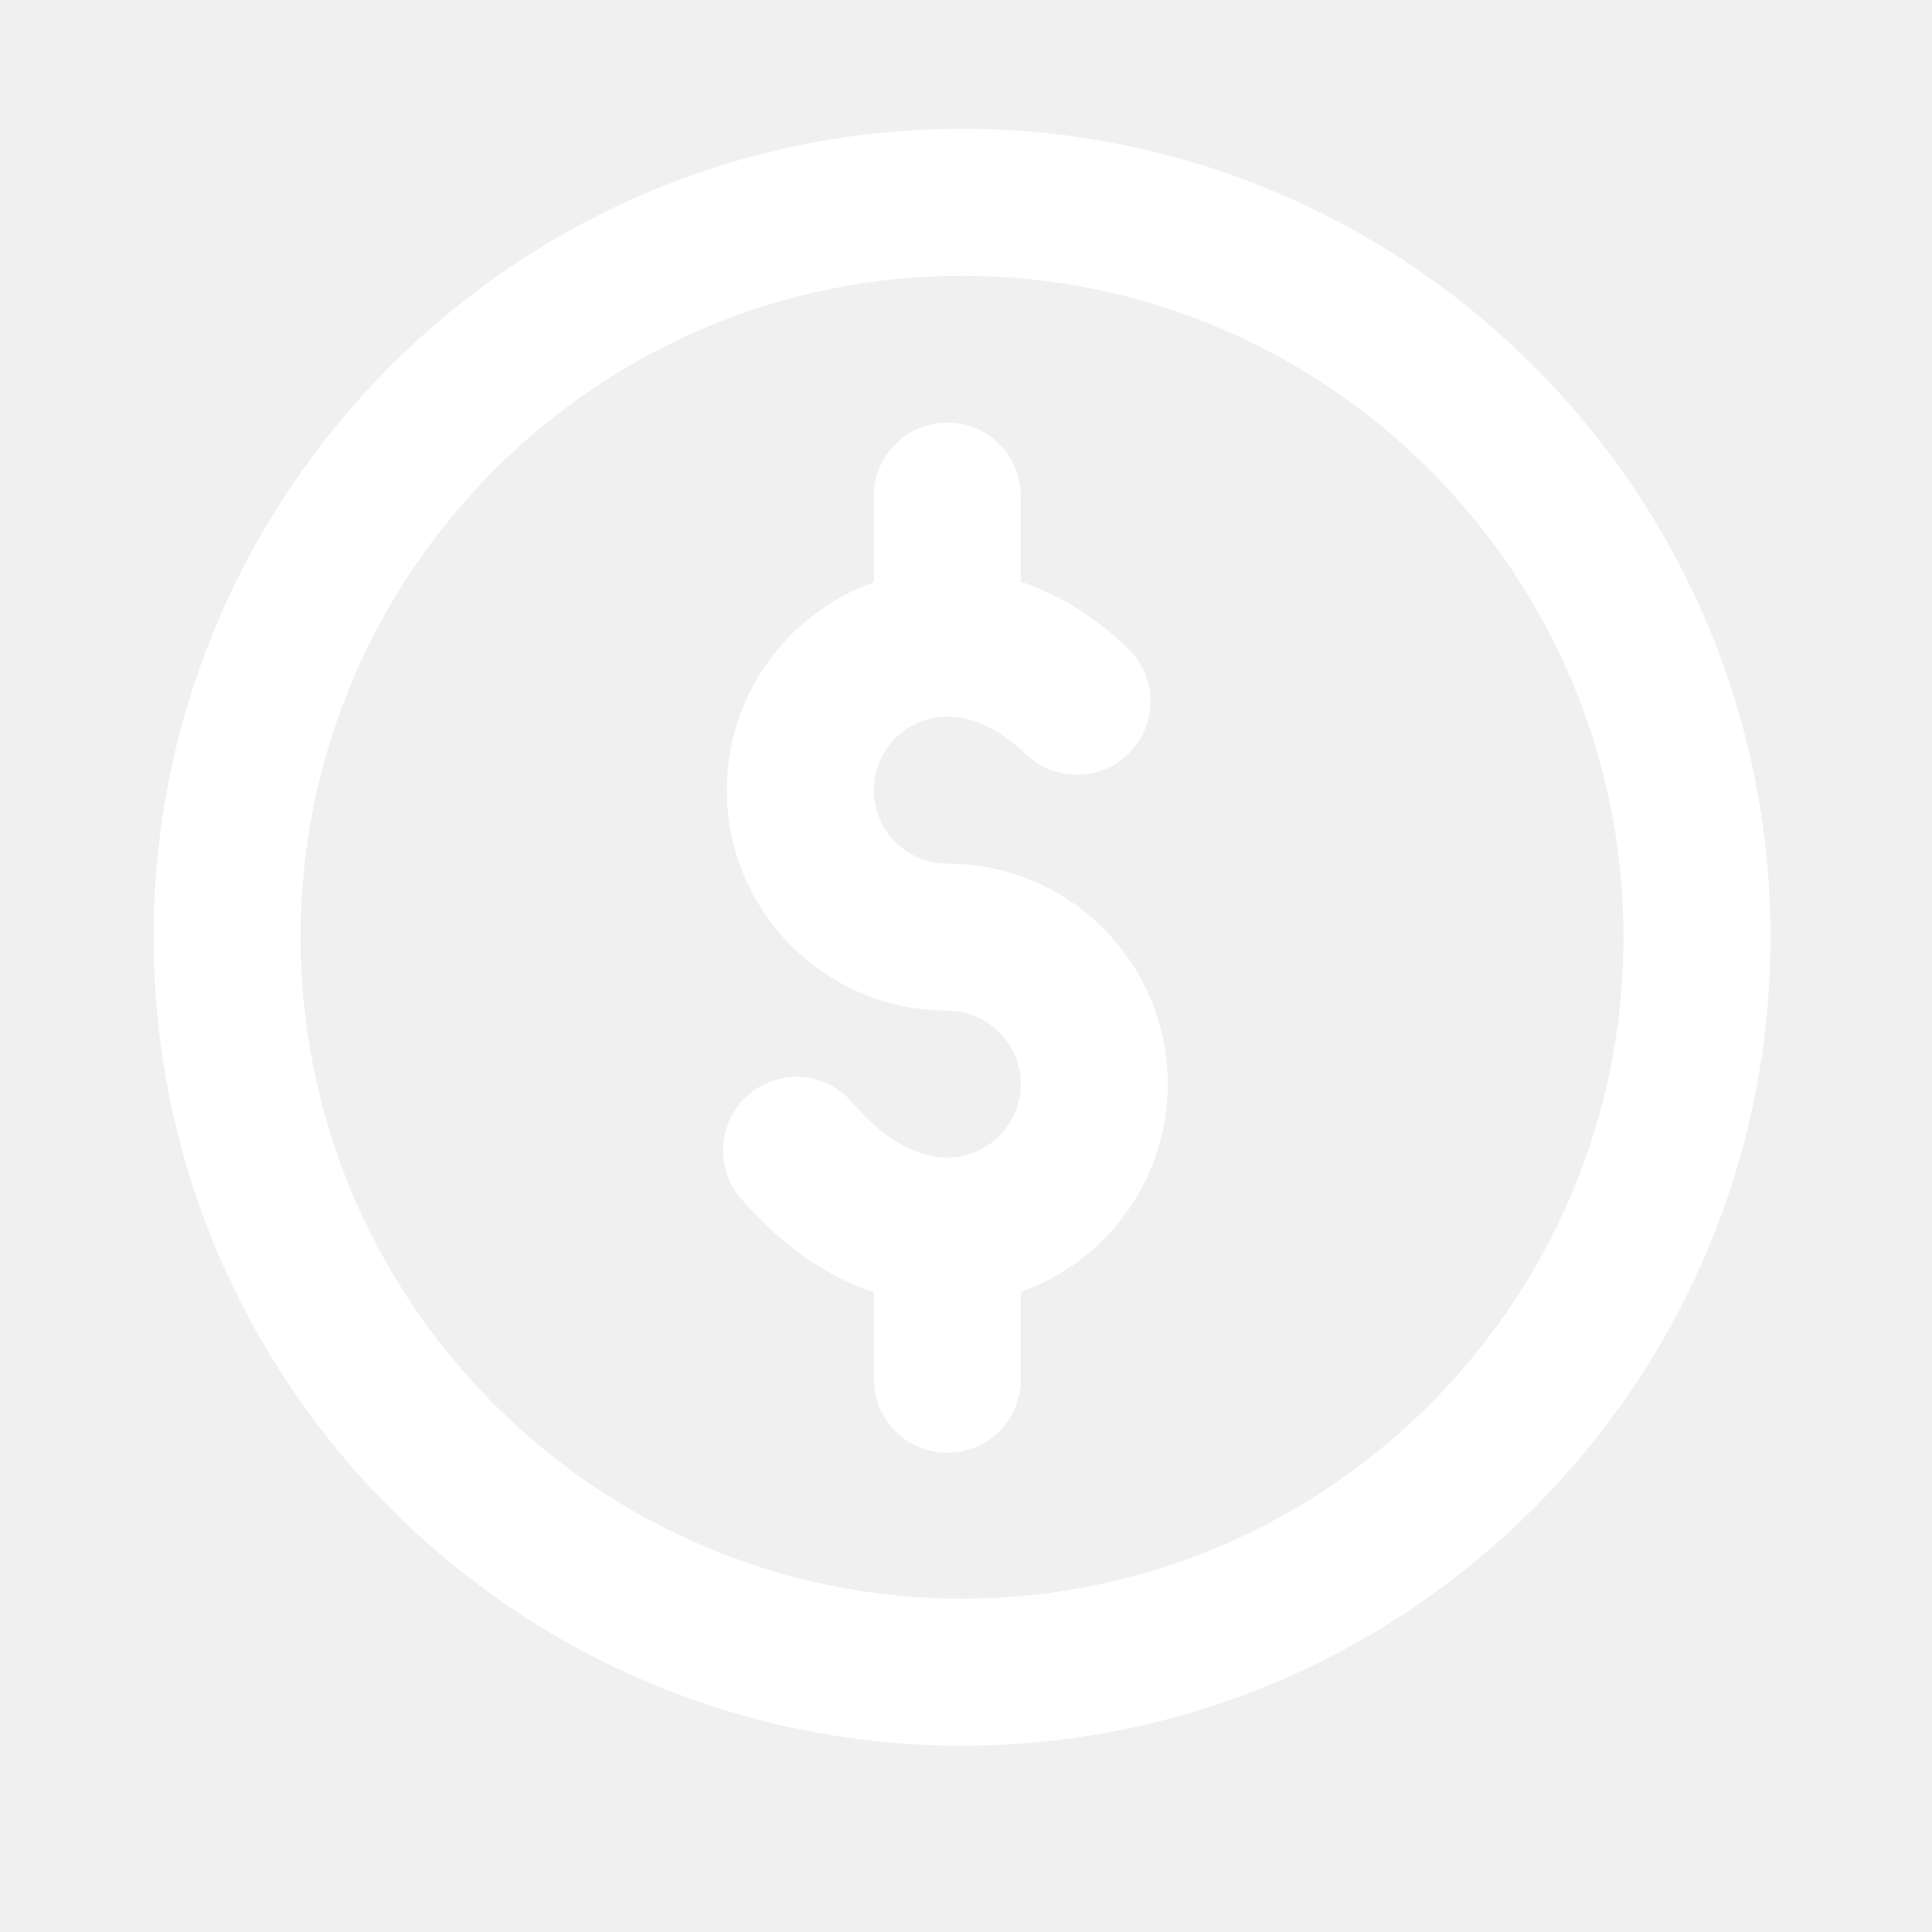
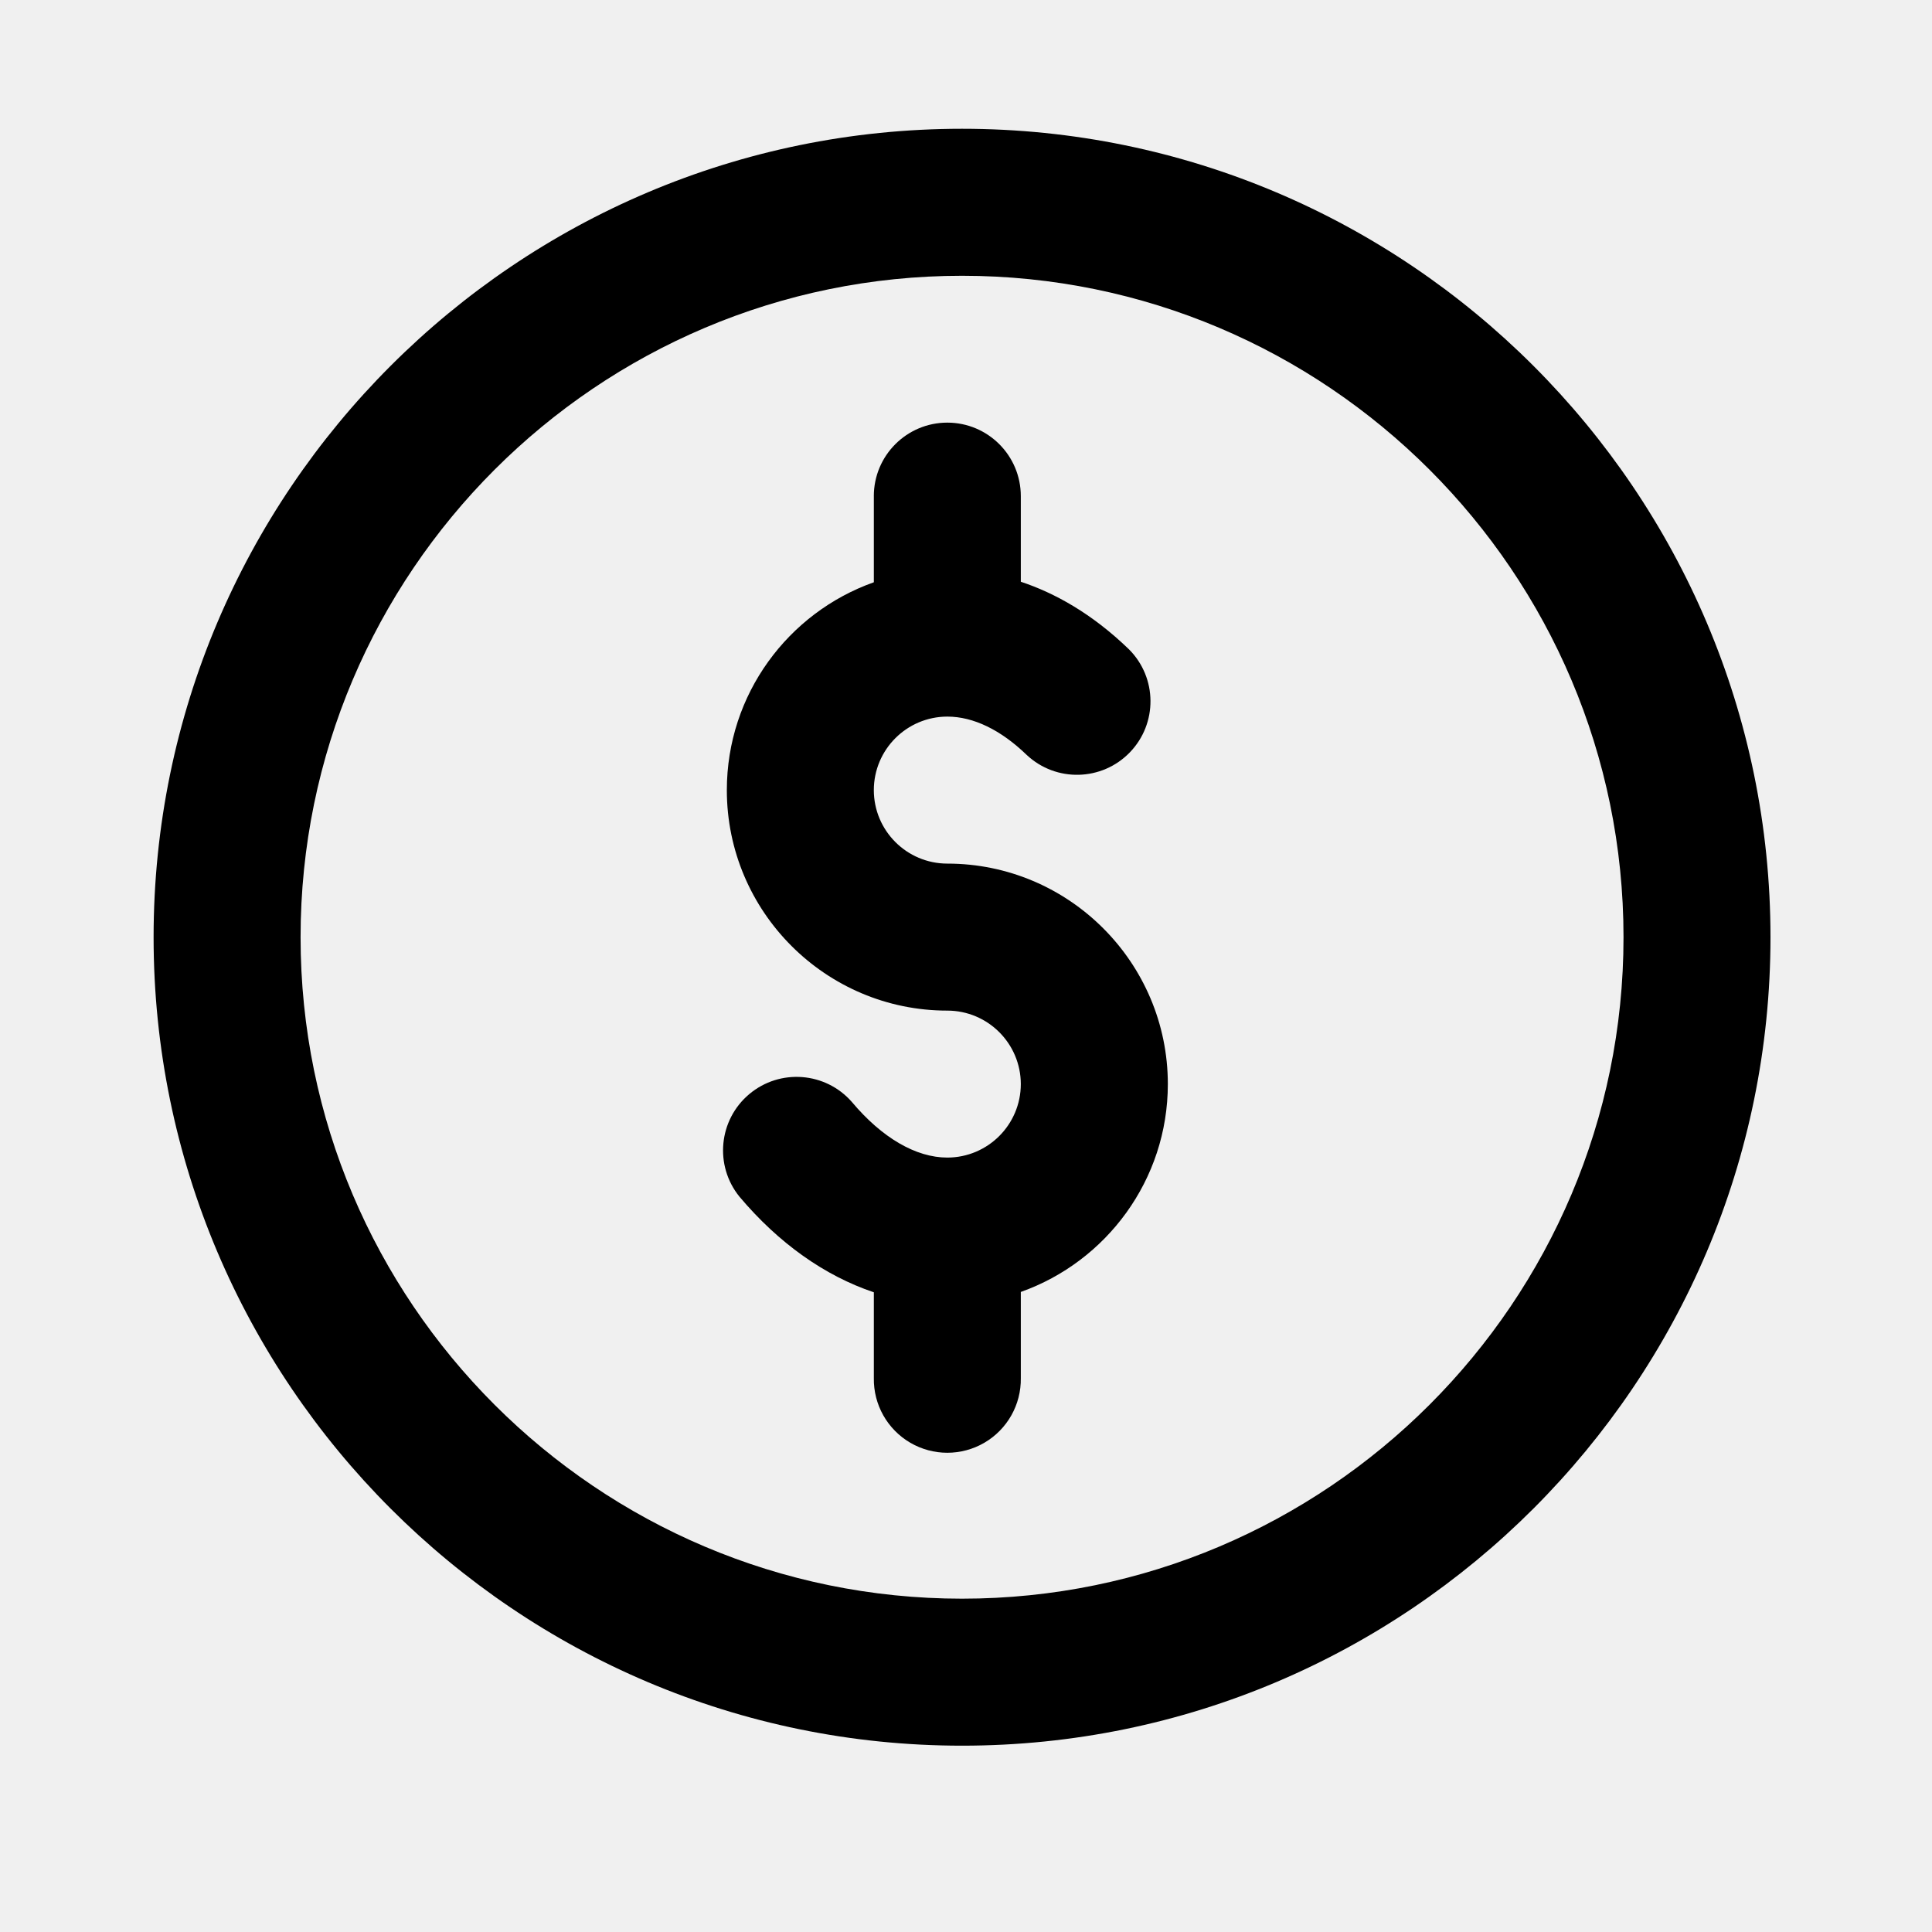
<svg xmlns="http://www.w3.org/2000/svg" width="100" height="100" viewBox="0 0 100 100" fill="none">
-   <path d="M7.95 48.51c0 23.073 18.772 41.846 41.845 41.846S91.64 71.583 91.64 48.51c0-23.073-18.772-41.845-41.845-41.845S7.95 25.437 7.95 48.51zm76.083 0c0 18.879-15.36 34.237-34.238 34.237S15.558 67.389 15.558 48.51c0-18.877 15.359-34.236 34.237-34.236 18.879 0 34.238 15.359 34.238 34.236z" fill="#fff" />
-   <path d="M45.23 25.68v4.458c-4.429 1.57-7.609 5.798-7.609 10.759 0 6.291 5.12 11.412 11.412 11.412a3.808 3.808 0 0 1 3.804 3.804 3.808 3.808 0 0 1-3.804 3.803c-1.625 0-3.38-1.021-4.939-2.877a3.805 3.805 0 0 0-5.824 4.896c2.034 2.418 4.425 4.104 6.96 4.954v4.44a3.804 3.804 0 1 0 7.607 0v-4.458c4.428-1.571 7.61-5.8 7.61-10.758 0-6.294-5.12-11.413-11.414-11.413a3.808 3.808 0 0 1-3.804-3.803 3.81 3.81 0 0 1 3.804-3.806c1.348 0 2.771.689 4.114 1.989a3.805 3.805 0 0 0 5.292-5.467c-1.93-1.868-3.863-2.925-5.602-3.502V25.68a3.805 3.805 0 0 0-3.804-3.805 3.805 3.805 0 0 0-3.804 3.805z" fill="#fff" />
+   <path d="M7.95 48.51c0 23.073 18.772 41.846 41.845 41.846S91.64 71.583 91.64 48.51c0-23.073-18.772-41.845-41.845-41.845S7.95 25.437 7.95 48.51zm76.083 0c0 18.879-15.36 34.237-34.238 34.237S15.558 67.389 15.558 48.51c0-18.877 15.359-34.236 34.237-34.236 18.879 0 34.238 15.359 34.238 34.236z" fill="#000" />
+   <path d="M45.23 25.68v4.458c-4.429 1.57-7.609 5.798-7.609 10.759 0 6.291 5.12 11.412 11.412 11.412a3.808 3.808 0 0 1 3.804 3.804 3.808 3.808 0 0 1-3.804 3.803c-1.625 0-3.38-1.021-4.939-2.877a3.805 3.805 0 0 0-5.824 4.896c2.034 2.418 4.425 4.104 6.96 4.954v4.44a3.804 3.804 0 1 0 7.607 0v-4.458c4.428-1.571 7.61-5.8 7.61-10.758 0-6.294-5.12-11.413-11.414-11.413a3.808 3.808 0 0 1-3.804-3.803 3.81 3.81 0 0 1 3.804-3.806c1.348 0 2.771.689 4.114 1.989a3.805 3.805 0 0 0 5.292-5.467c-1.93-1.868-3.863-2.925-5.602-3.502V25.68a3.805 3.805 0 0 0-3.804-3.805 3.805 3.805 0 0 0-3.804 3.805z" fill="#000" />
</svg>
